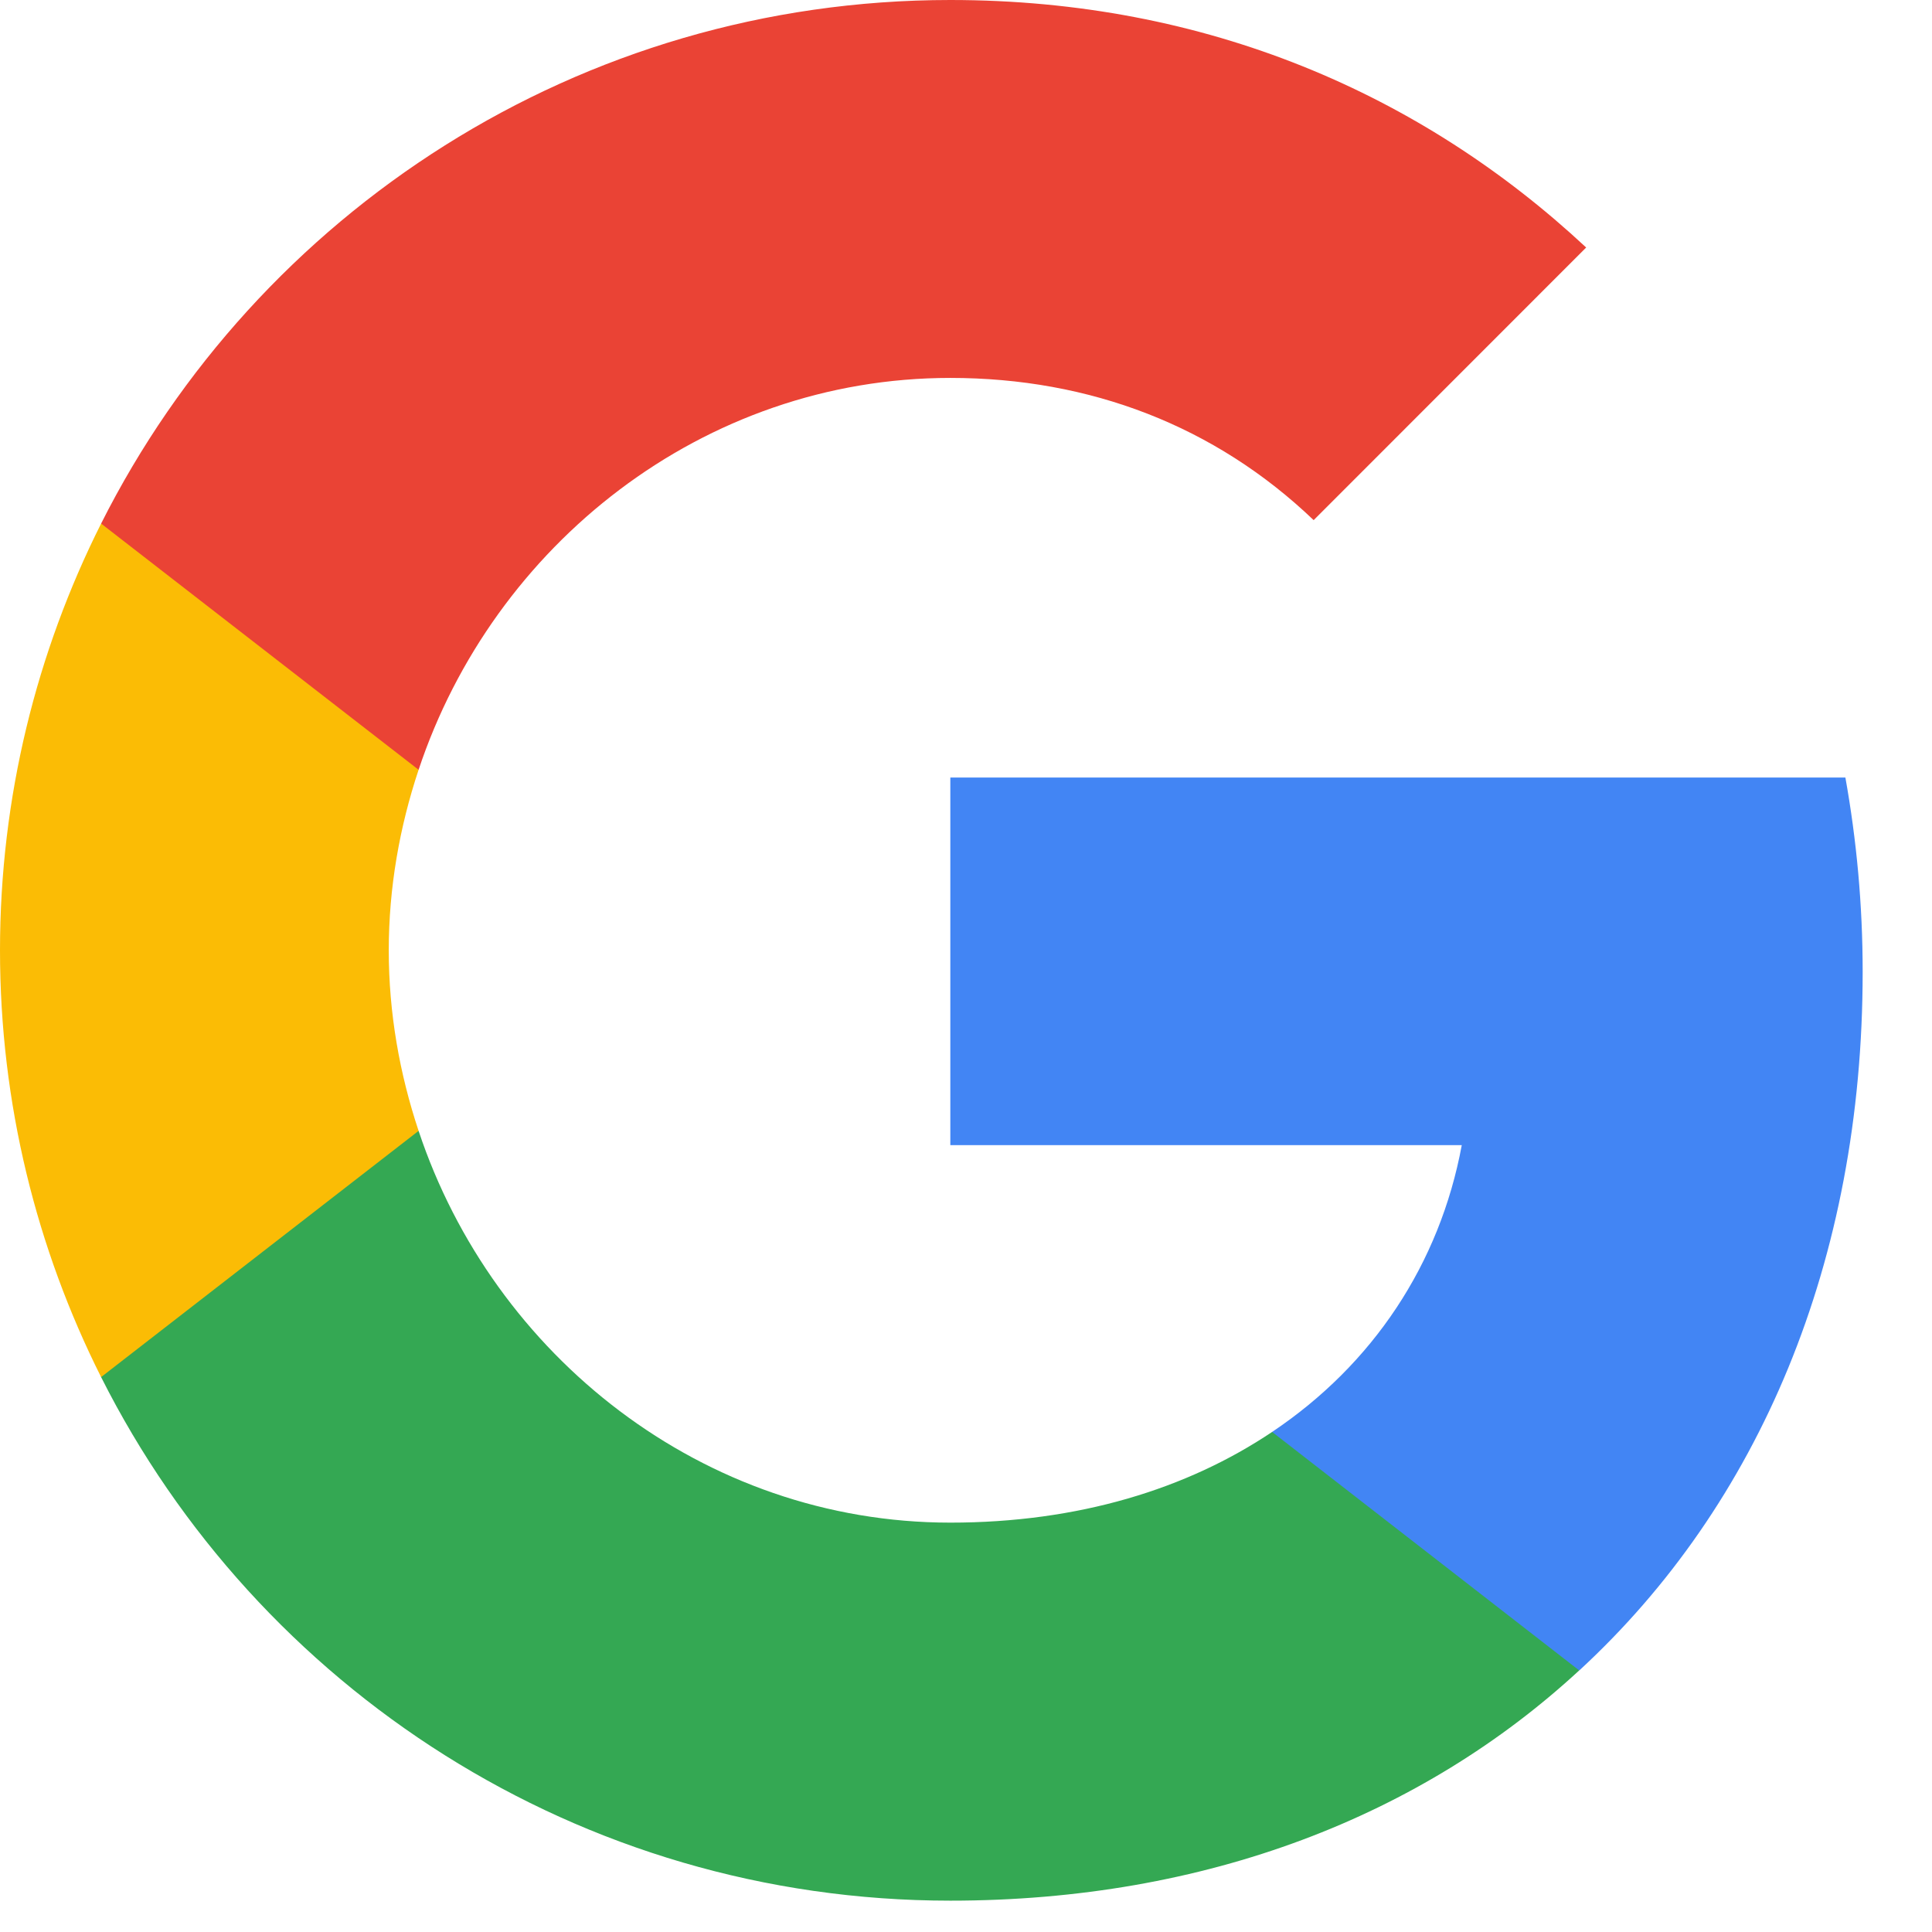
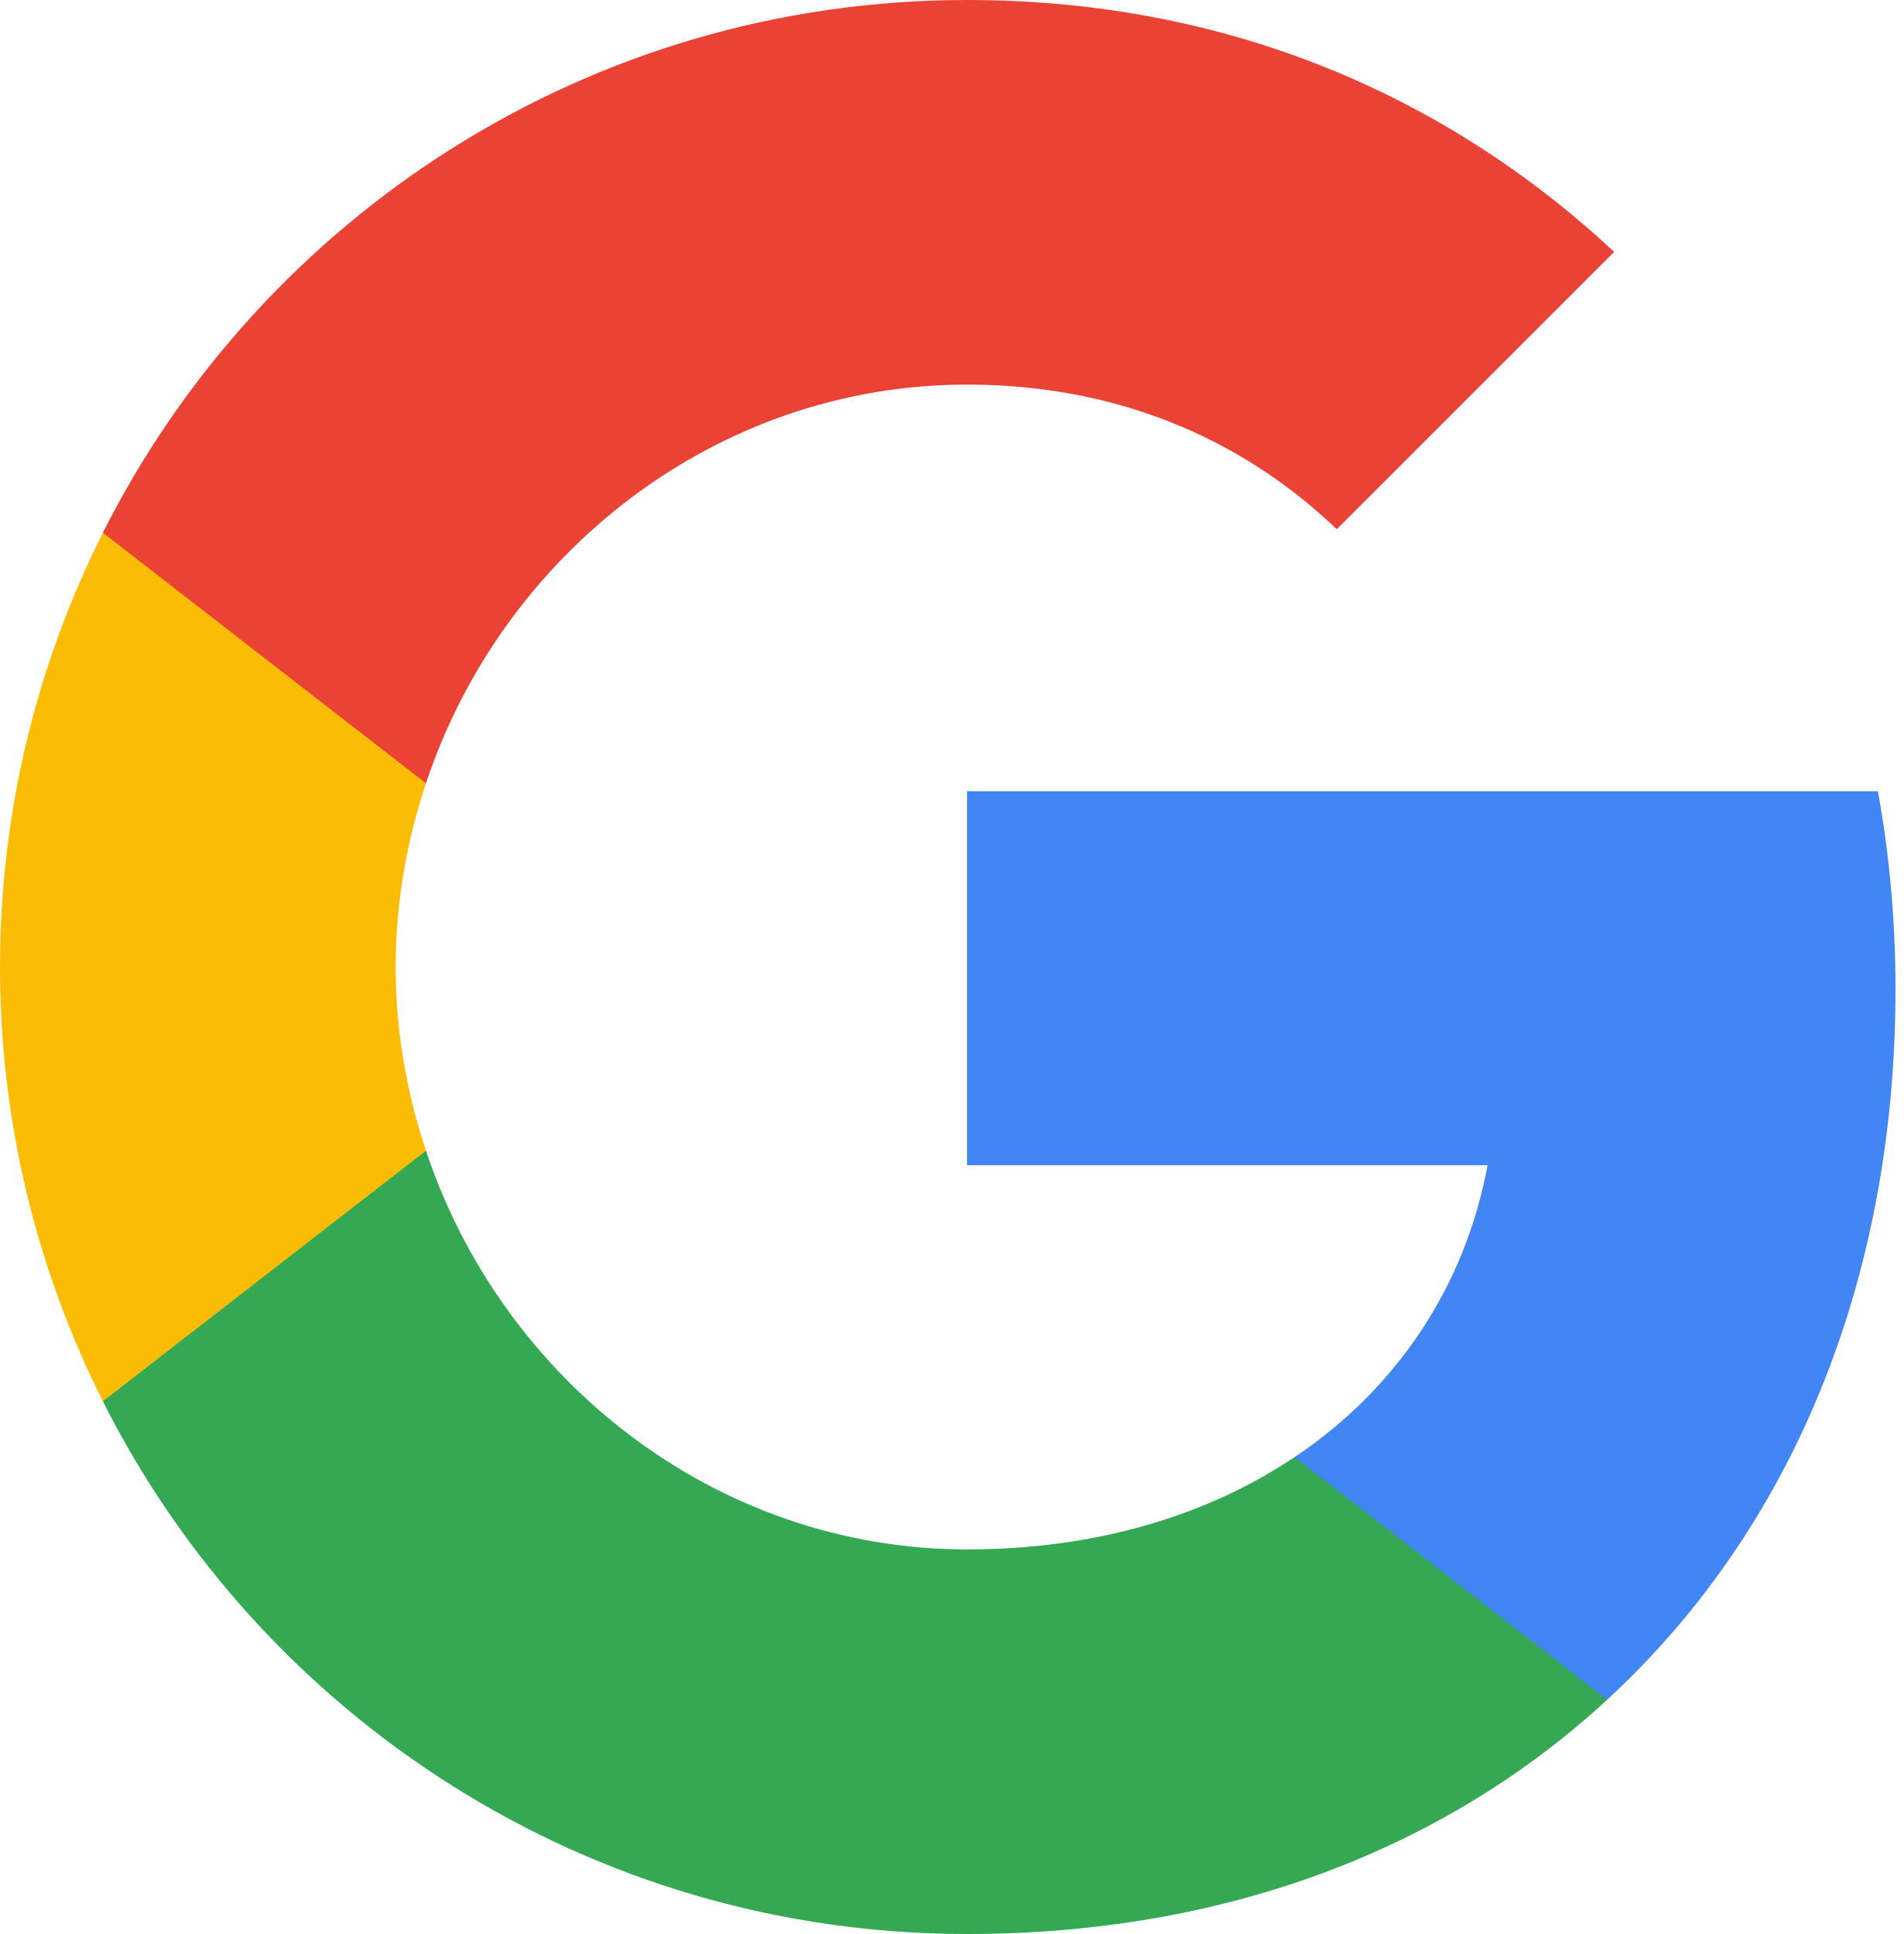
- <svg xmlns="http://www.w3.org/2000/svg" width="18" height="18" viewBox="0 0 18 18" fill="none">
-   <path fill-rule="evenodd" clip-rule="evenodd" d="M17.354 9.055C17.354 8.427 17.297 7.824 17.193 7.244H8.854V10.669H13.619C13.414 11.776 12.79 12.713 11.852 13.341V15.563H14.714C16.388 14.021 17.354 11.752 17.354 9.055Z" fill="#4285F4" />
-   <path fill-rule="evenodd" clip-rule="evenodd" d="M8.854 17.708C11.244 17.708 13.249 16.915 14.713 15.563L11.852 13.341C11.059 13.873 10.045 14.186 8.854 14.186C6.548 14.186 4.596 12.629 3.9 10.536H0.942V12.83C2.399 15.724 5.393 17.708 8.854 17.708Z" fill="#34A853" />
-   <path fill-rule="evenodd" clip-rule="evenodd" d="M3.9 10.536C3.723 10.005 3.622 9.438 3.622 8.854C3.622 8.271 3.723 7.703 3.9 7.172V4.878H0.942C0.342 6.073 0 7.425 0 8.854C0 10.283 0.342 11.635 0.942 12.83L3.9 10.536Z" fill="#FBBC05" />
-   <path fill-rule="evenodd" clip-rule="evenodd" d="M8.854 3.521C10.154 3.521 11.321 3.968 12.239 4.846L14.778 2.306C13.245 0.877 11.24 0 8.854 0C5.393 0 2.399 1.984 0.942 4.878L3.9 7.172C4.596 5.079 6.548 3.521 8.854 3.521Z" fill="#EA4335" />
+ <svg xmlns="http://www.w3.org/2000/svg" width="63" height="64" viewBox="0 0 63 64" fill="none">
+   <path fill-rule="evenodd" clip-rule="evenodd" d="M62.72 32.728C62.72 30.459 62.517 28.277 62.139 26.183H32V38.561H49.222C48.48 42.561 46.226 45.95 42.837 48.219V56.248H53.178C59.229 50.677 62.72 42.474 62.72 32.728Z" fill="#4285F4" />
+   <path fill-rule="evenodd" clip-rule="evenodd" d="M32 64C40.641 64 47.884 61.135 53.179 56.248L42.837 48.218C39.971 50.138 36.306 51.273 32 51.273C23.666 51.273 16.611 45.644 14.095 38.08H3.404V46.371C8.669 56.829 19.491 64 32 64Z" fill="#34A853" />
+   <path fill-rule="evenodd" clip-rule="evenodd" d="M14.095 38.081C13.455 36.161 13.091 34.111 13.091 32.001C13.091 29.892 13.455 27.841 14.095 25.921V17.63H3.404C1.236 21.95 0 26.838 0 32.001C0 37.165 1.236 42.052 3.404 46.372L14.095 38.081Z" fill="#FBBC05" />
+   <path fill-rule="evenodd" clip-rule="evenodd" d="M32 12.727C36.699 12.727 40.917 14.342 44.233 17.513L53.411 8.335C47.87 3.171 40.626 0 32 0C19.491 0 8.669 7.171 3.404 17.629L14.095 25.92C16.611 18.357 23.666 12.727 32 12.727Z" fill="#EA4335" />
</svg>
